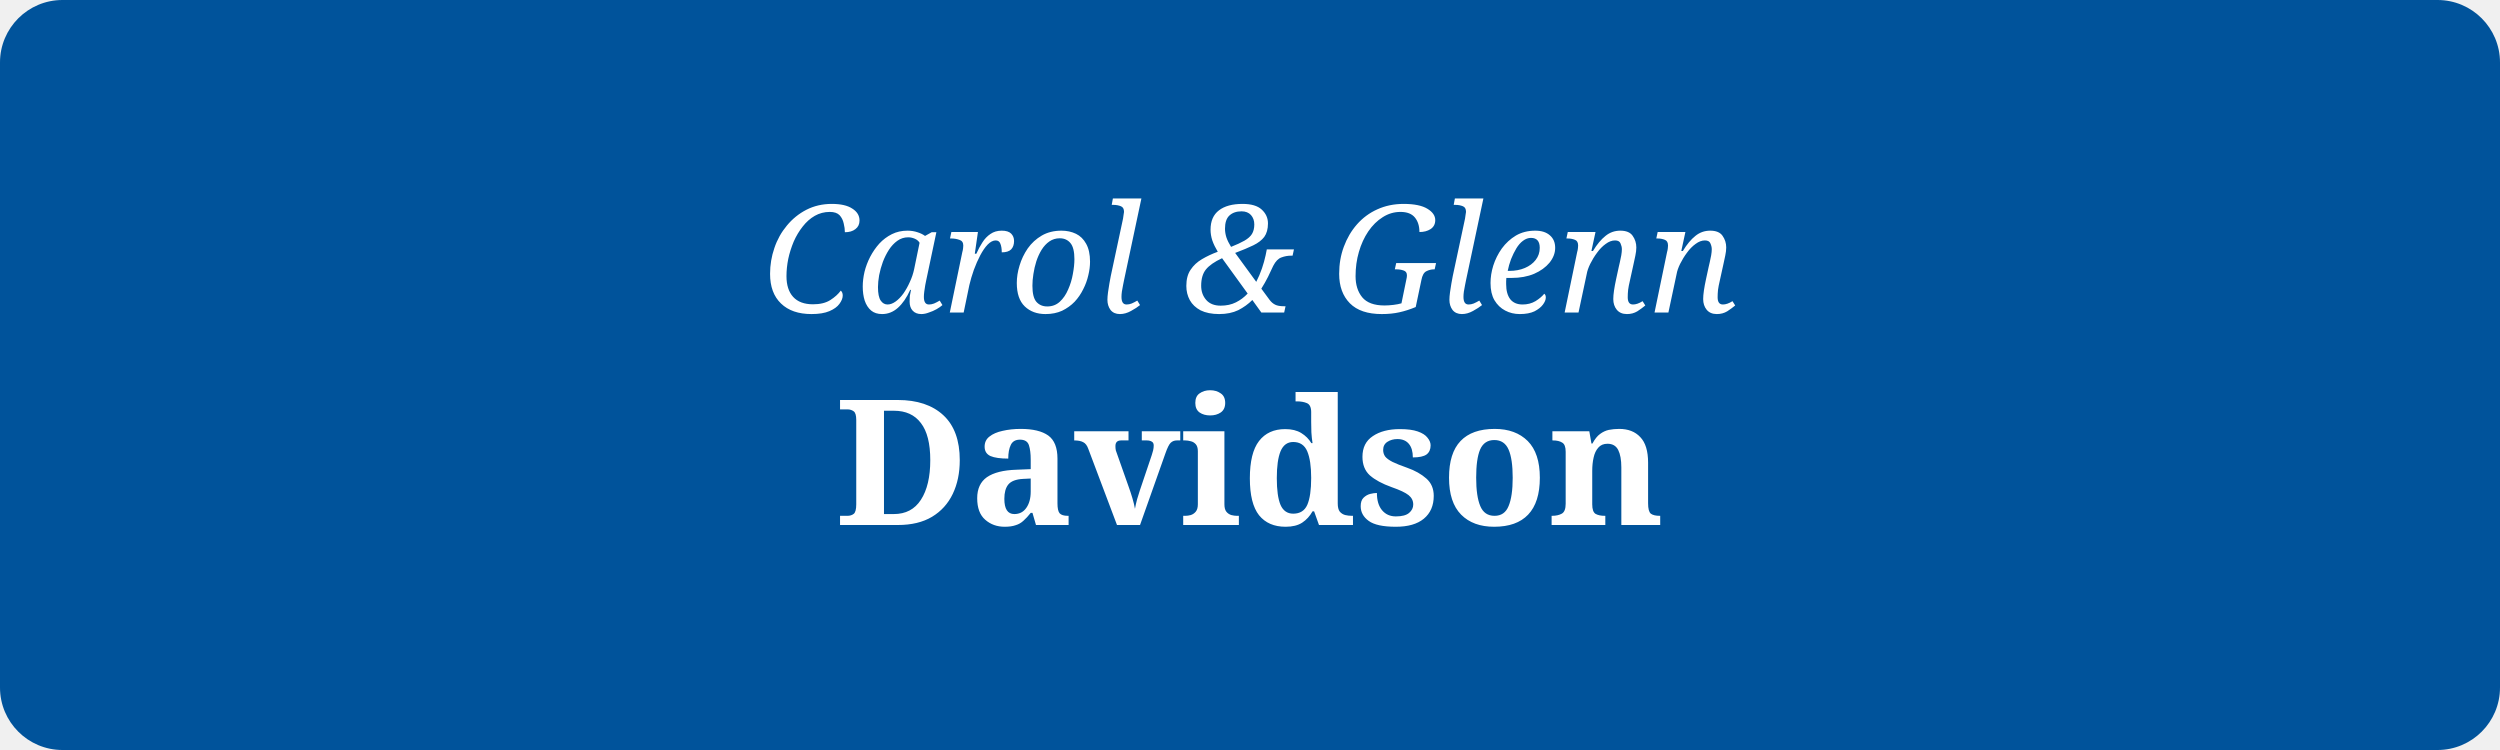
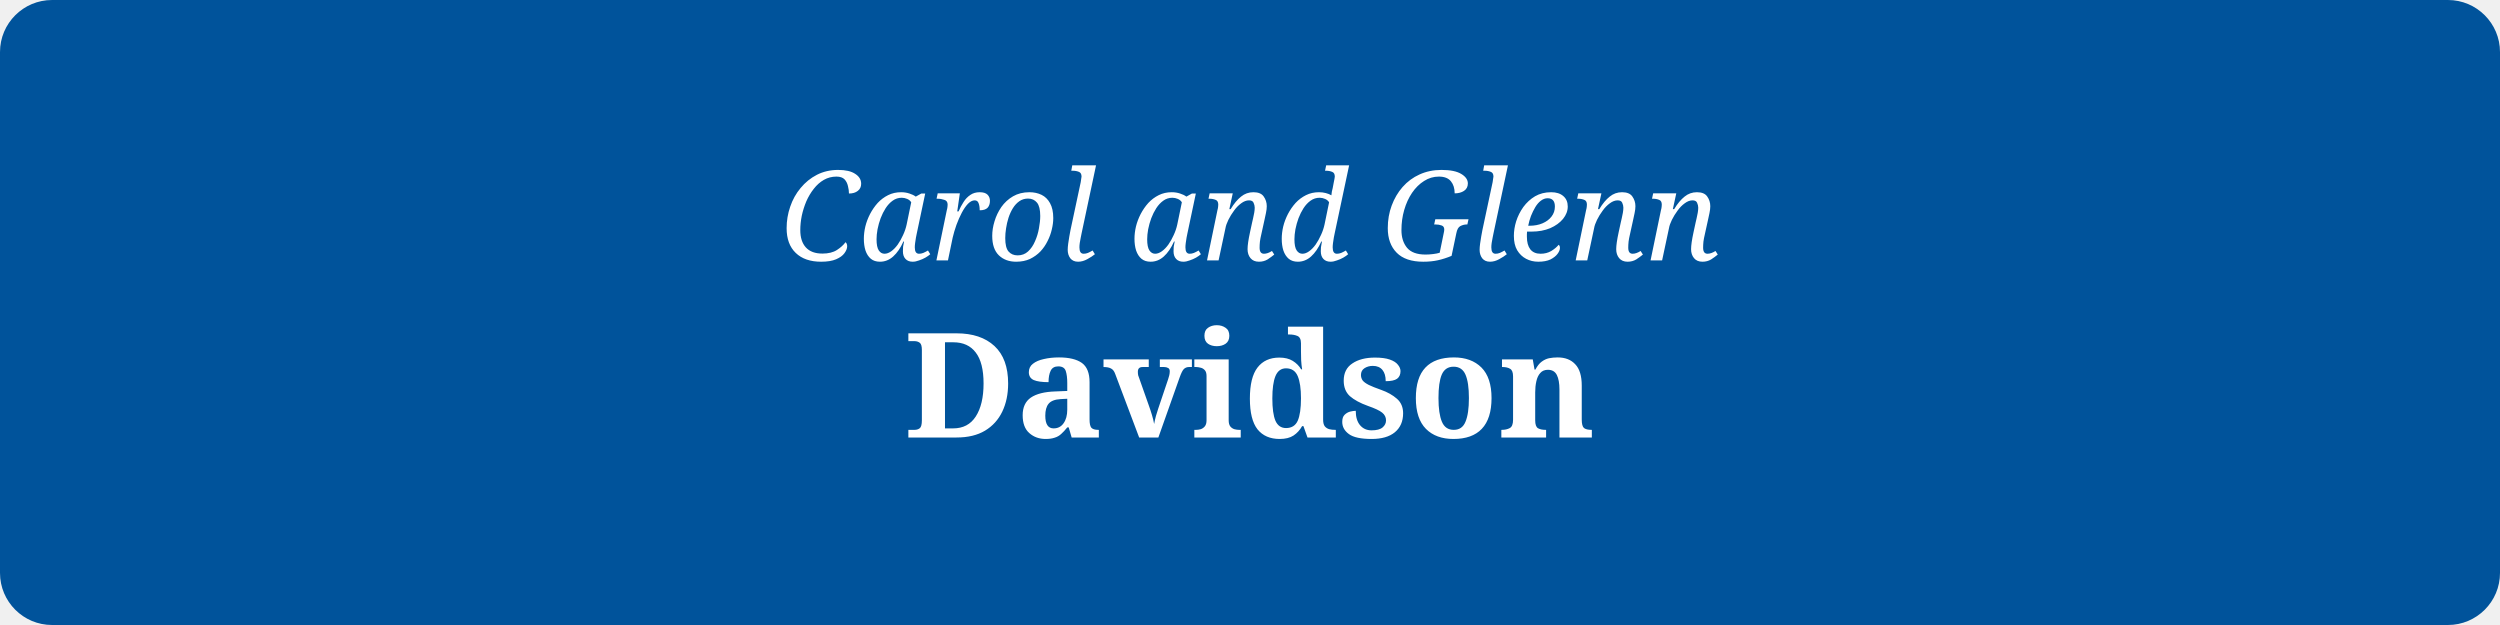
- <svg xmlns="http://www.w3.org/2000/svg" viewBox="0 0 200 60">
-   <rect width="200" height="60" fill="#00539B" rx="5" />
-   <text x="100" y="25" font-family="Georgia, serif" font-size="12" fill="white" text-anchor="middle" font-style="italic">Carol &amp; Glenn</text>
-   <text x="100" y="42" font-family="Georgia, serif" font-size="14" fill="white" text-anchor="middle" font-weight="bold">Davidson</text>
+ <svg xmlns="http://www.w3.org/2000/svg" viewBox="0 0 240 60">
+   <rect width="240" height="60" fill="#00539B" rx="5" />
+   <text x="120" y="25" font-family="Georgia, serif" font-size="12" fill="white" text-anchor="middle" font-style="italic">Carol and Glenn</text>
+   <text x="120" y="42" font-family="Georgia, serif" font-size="14" fill="white" text-anchor="middle" font-weight="bold">Davidson</text>
</svg>
